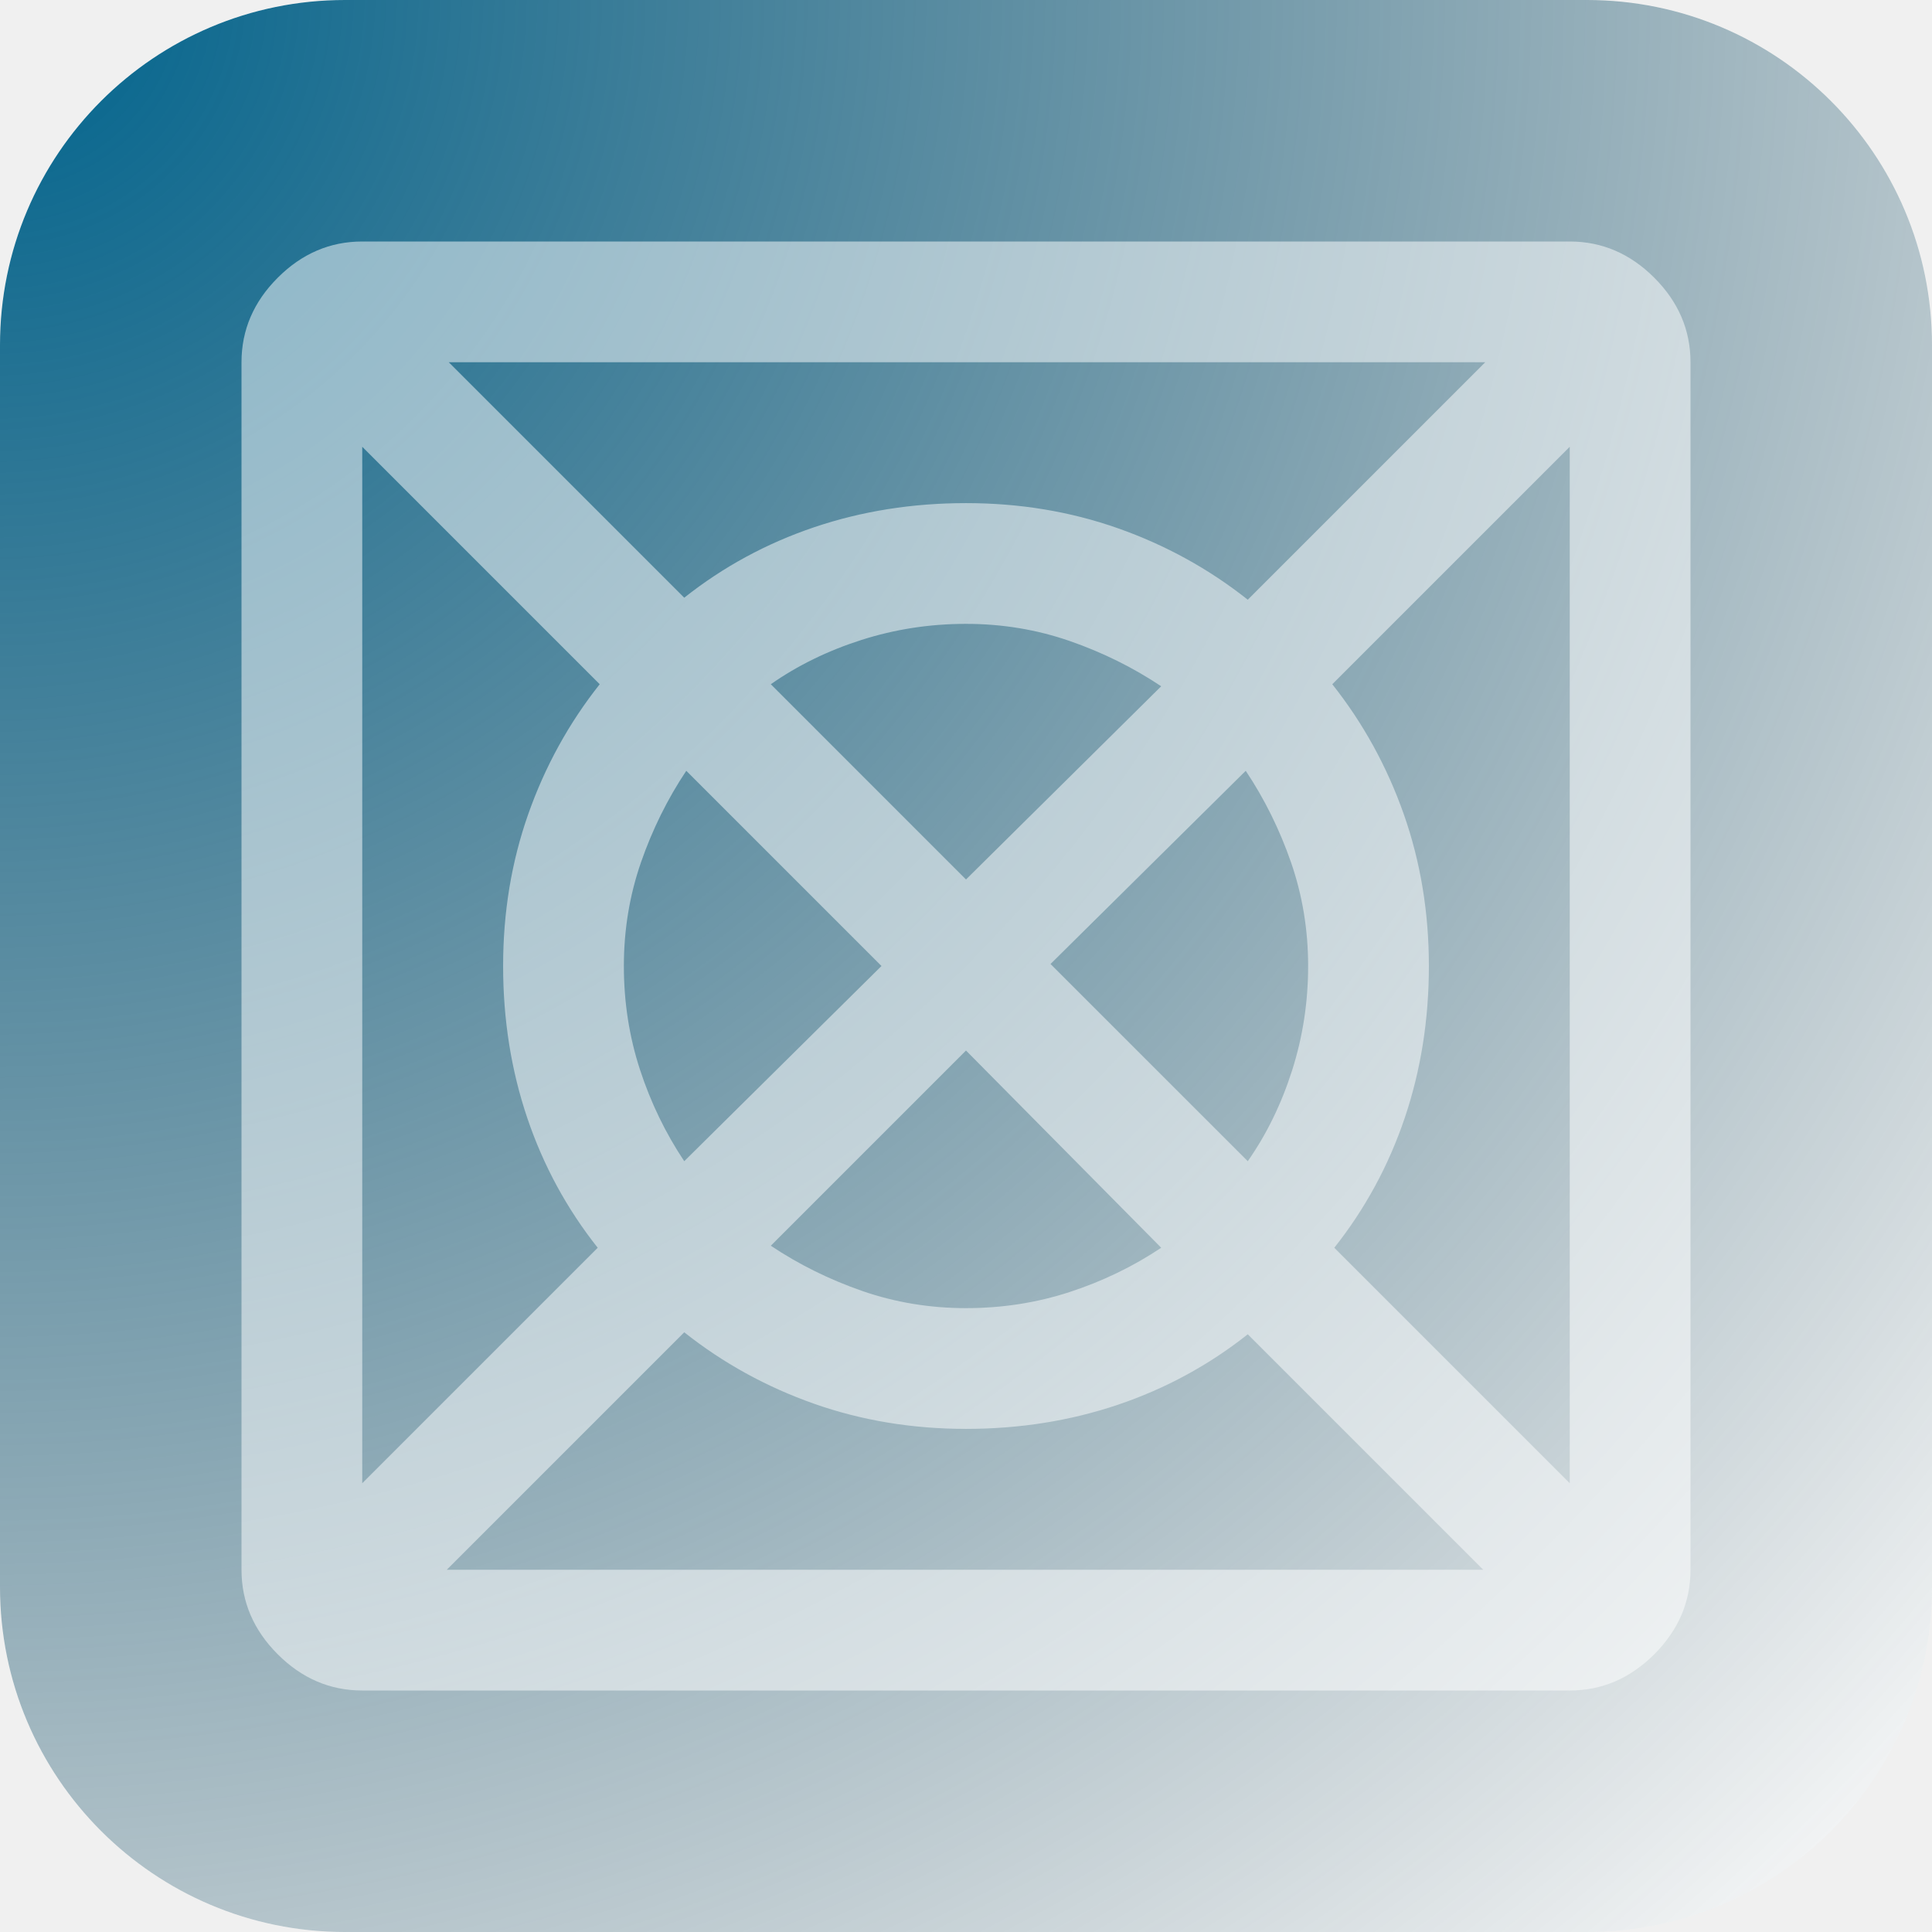
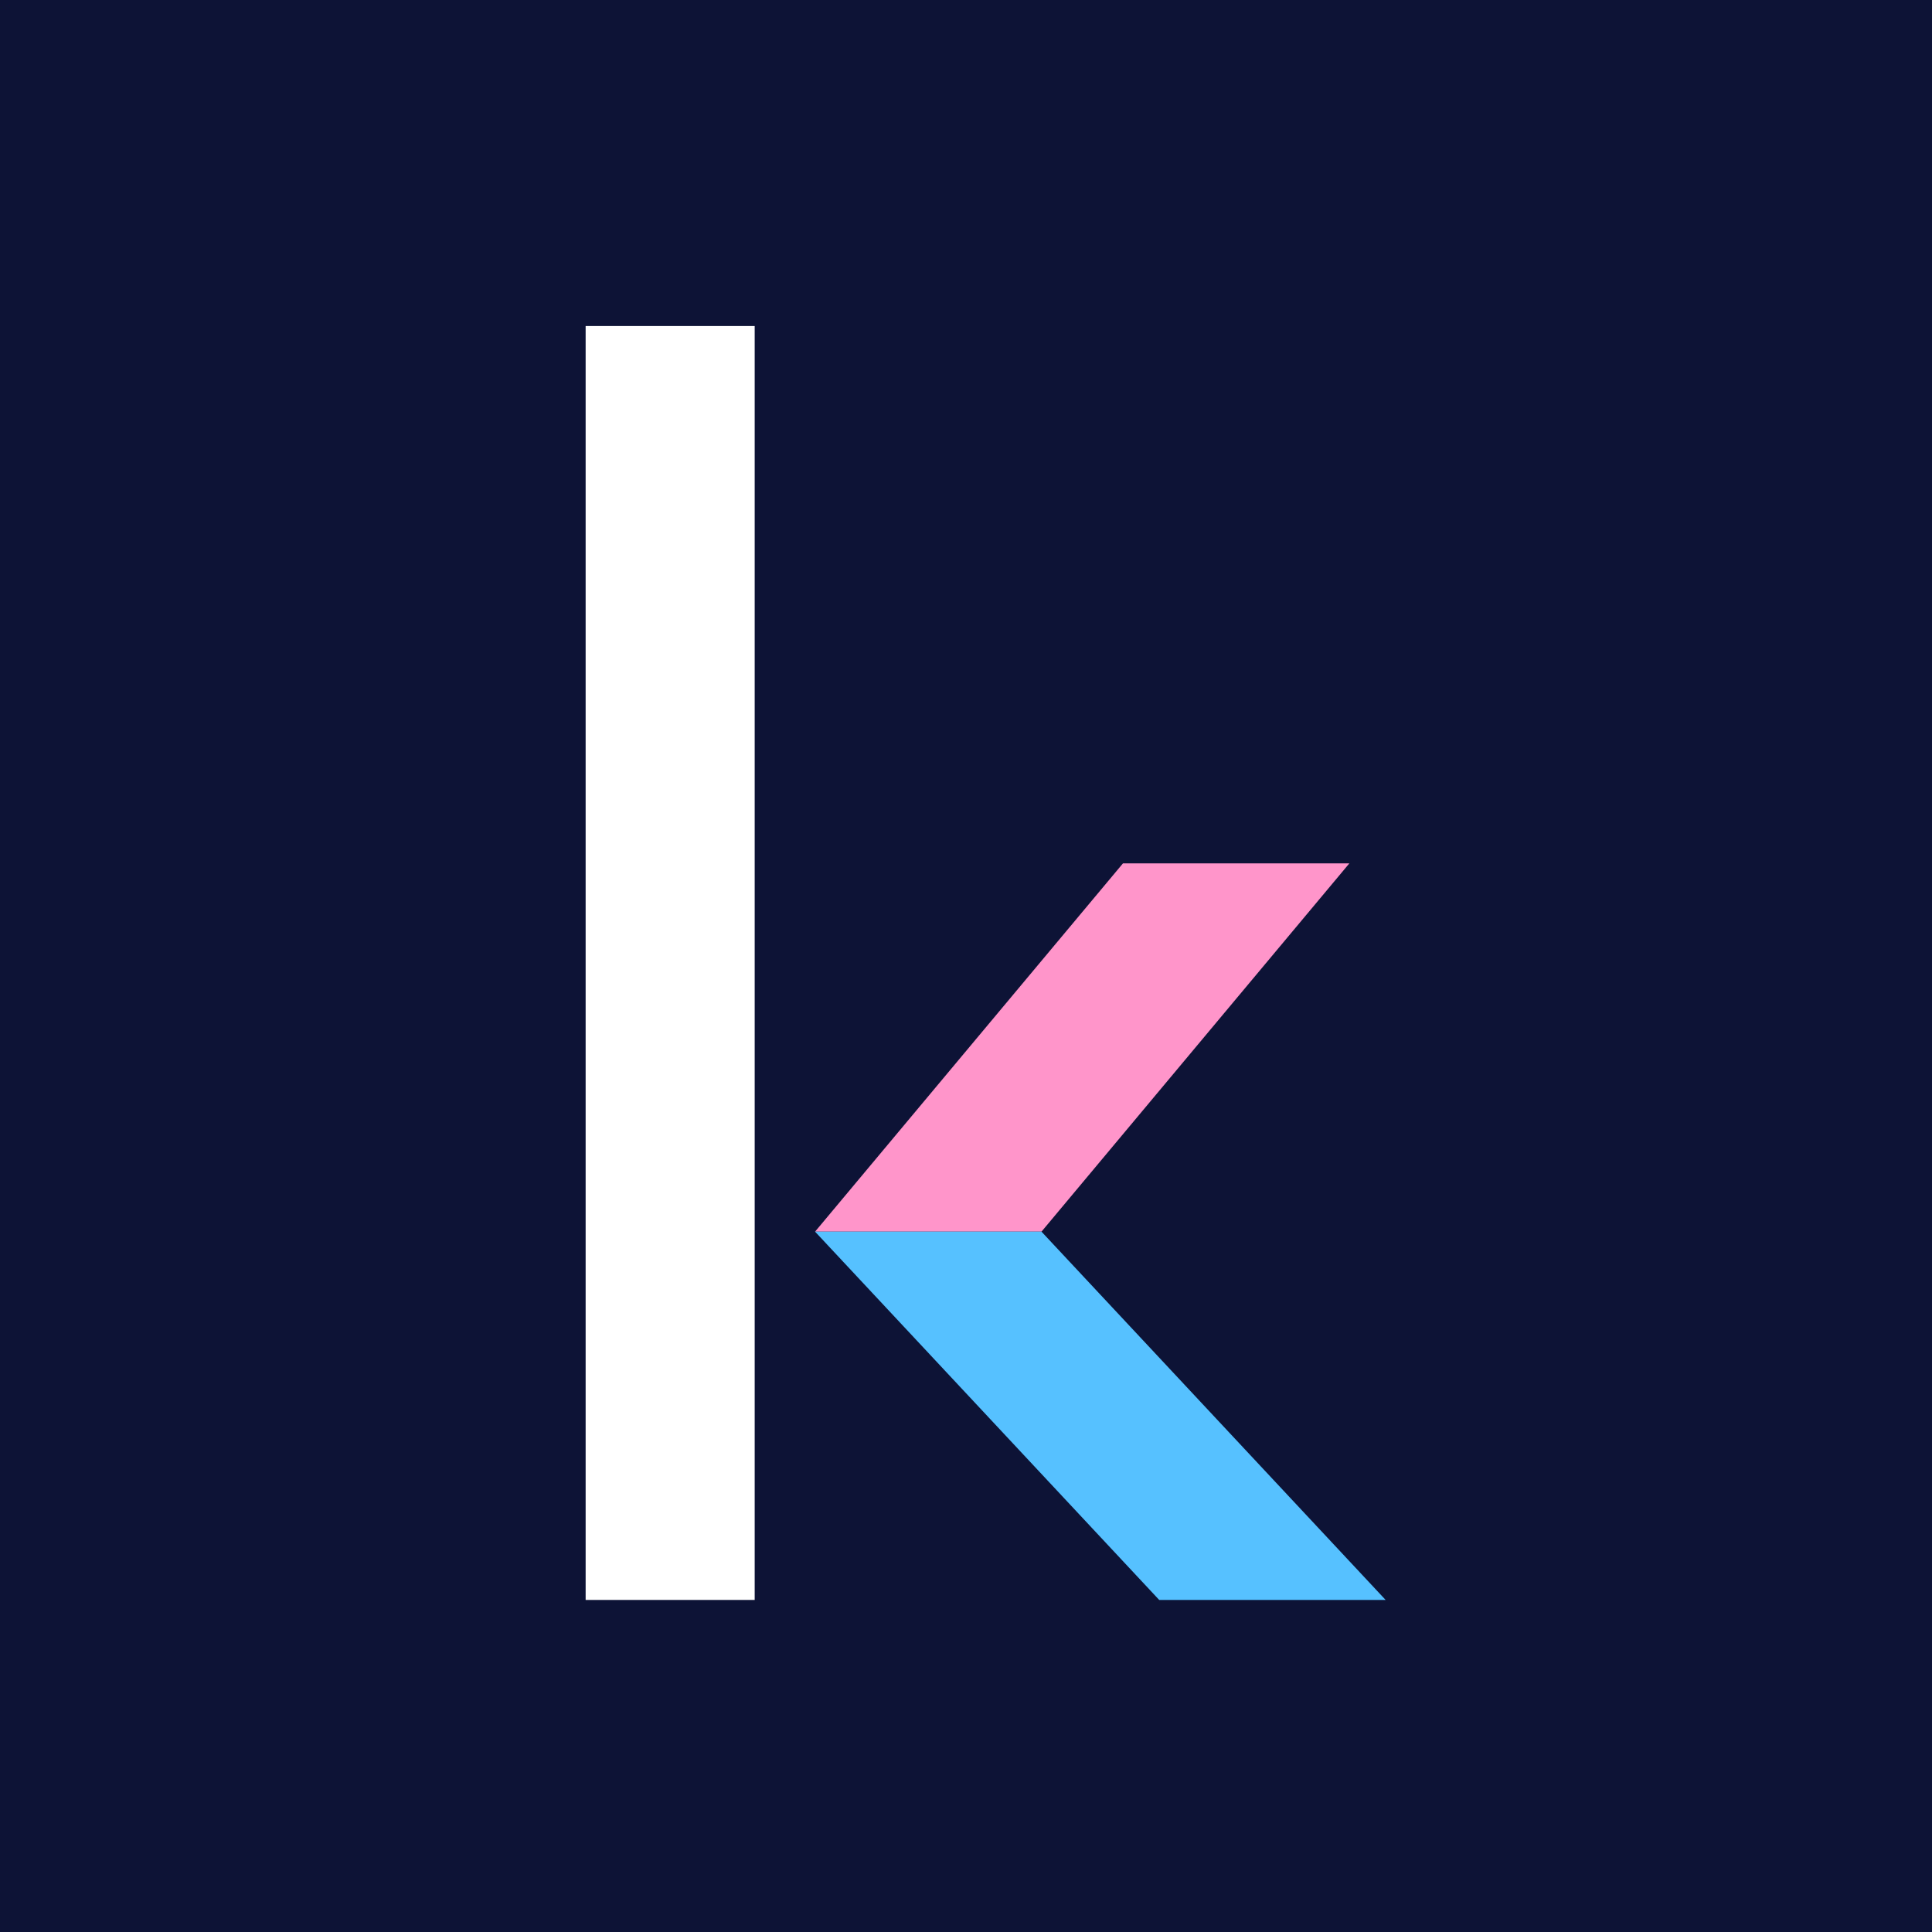
<svg xmlns="http://www.w3.org/2000/svg" width="56" height="56" viewBox="0 0 56 56" fill="none">
-   <g clip-path="url(#clip)">
-     <rect width="56" height="56" rx="10" fill="#ffffff" />
-     <rect width="56" height="56" rx="10" fill="url(#radial)" />
-     <mask id="mask" style="mask-type:alpha" maskUnits="userSpaceOnUse" x="0" y="0" width="56" height="56">
-       <rect width="56" height="56" fill="#d9d9d9" />
-     </mask>
-     <g mask="url(#mask)">
-       <path d="M12.95 45.5H42.992L36.167 38.675C35.039 39.569 33.785 40.25 32.404 40.717C31.024 41.183 29.556 41.417 28 41.417C26.444 41.417 24.976 41.174 23.596 40.688C22.215 40.201 20.961 39.511 19.833 38.617L12.95 45.5ZM10.5 42.992L17.325 36.167C16.431 35.039 15.75 33.785 15.283 32.404C14.817 31.024 14.583 29.556 14.583 28C14.583 26.444 14.826 24.976 15.312 23.596C15.799 22.215 16.489 20.961 17.383 19.833L10.5 12.95V42.992ZM19.833 33.658L25.55 28L19.892 22.342C19.347 23.158 18.91 24.043 18.579 24.996C18.249 25.949 18.083 26.95 18.083 28C18.083 29.05 18.239 30.051 18.55 31.004C18.861 31.957 19.289 32.842 19.833 33.658ZM28 37.917C29.05 37.917 30.051 37.761 31.004 37.45C31.957 37.139 32.842 36.711 33.658 36.167L28 30.45L22.342 36.108C23.158 36.653 24.043 37.09 24.996 37.421C25.949 37.751 26.95 37.917 28 37.917ZM28 25.492L33.658 19.892C32.842 19.347 31.957 18.91 31.004 18.579C30.051 18.249 29.05 18.083 28 18.083C26.95 18.083 25.939 18.239 24.967 18.55C23.994 18.861 23.119 19.289 22.342 19.833L28 25.492ZM36.167 33.658C36.711 32.881 37.139 32.006 37.45 31.033C37.761 30.061 37.917 29.05 37.917 28C37.917 26.95 37.751 25.949 37.421 24.996C37.09 24.043 36.653 23.158 36.108 22.342L30.45 27.942L36.167 33.658ZM45.5 42.992V12.95L38.617 19.833C39.511 20.961 40.201 22.215 40.688 23.596C41.174 24.976 41.417 26.444 41.417 28C41.417 29.556 41.183 31.024 40.717 32.404C40.25 33.785 39.569 35.039 38.675 36.167L45.5 42.992ZM36.167 17.383L43.05 10.5H13.008L19.833 17.325C20.961 16.431 22.215 15.75 23.596 15.283C24.976 14.817 26.444 14.583 28 14.583C29.556 14.583 31.024 14.826 32.404 15.312C33.785 15.799 35.039 16.489 36.167 17.383ZM10.5 49C9.567 49 8.75 48.65 8.05 47.95C7.35 47.25 7 46.433 7 45.5V10.5C7 9.567 7.35 8.75 8.05 8.05C8.75 7.35 9.567 7 10.5 7H45.5C46.433 7 47.25 7.35 47.95 8.05C48.65 8.75 49 9.567 49 10.5V45.5C49 46.433 48.65 47.25 47.95 47.95C47.25 48.65 46.433 49 45.5 49H10.5Z" fill="#ffffff" fill-opacity="0.5" />
-     </g>
-   </g>
-   <defs>
-     <radialGradient id="radial" cx="0" cy="0" r="1" gradientUnits="userSpaceOnUse" gradientTransform="rotate(45) scale(79.196)">
-       <stop stop-color="#00658f" />
-       <stop offset="1" stop-color="#002332" stop-opacity="0" />
-     </radialGradient>
-     <clipPath id="clip">
-       <rect width="56" height="56" rx="10" fill="#ffffff" />
-     </clipPath>
-   </defs>
+   <rect width="56" height="56" fill="#0D1336" />
+   <rect x="16.975" y="9.45" width="4.9" height="36.925" fill="white" />
+   <path d="M23.625 35.7L32.55 25.025H39.112L30.188 35.7H23.625Z" fill="#FF95CA" />
+   <path d="M30.188 35.7H23.625L33.6 46.375H40.163L30.188 35.7Z" fill="#56C1FF" />
</svg>
